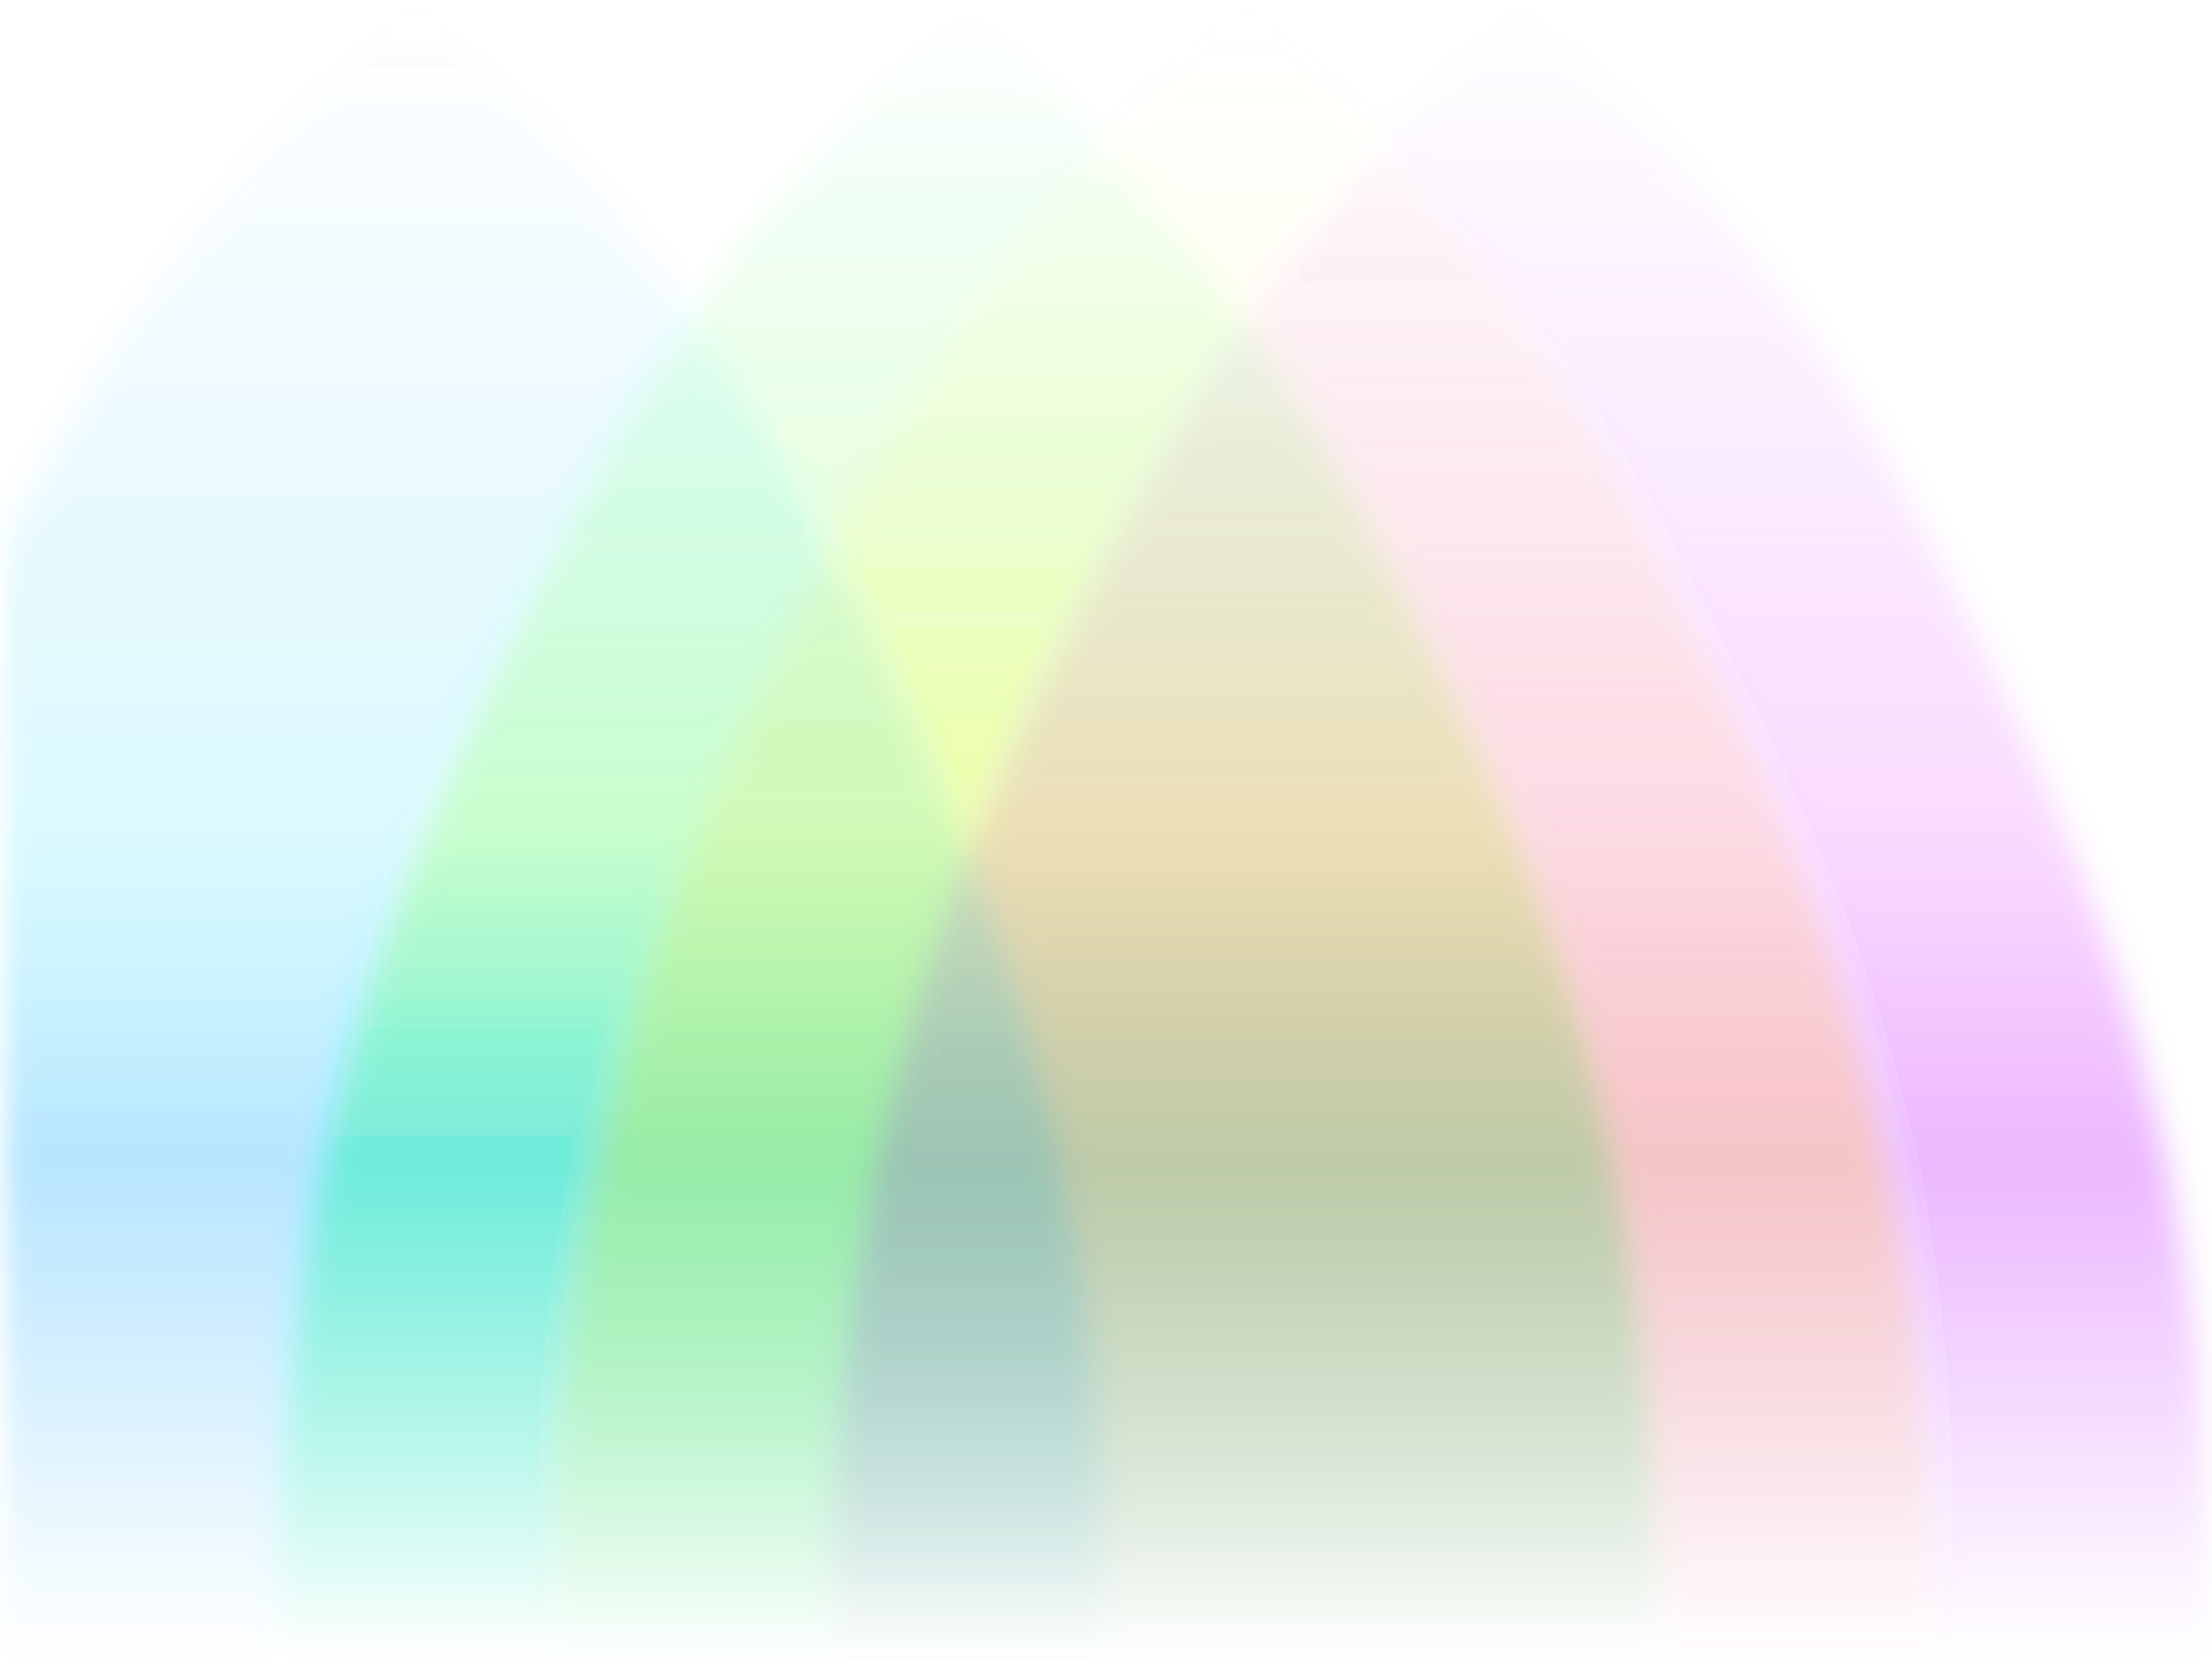
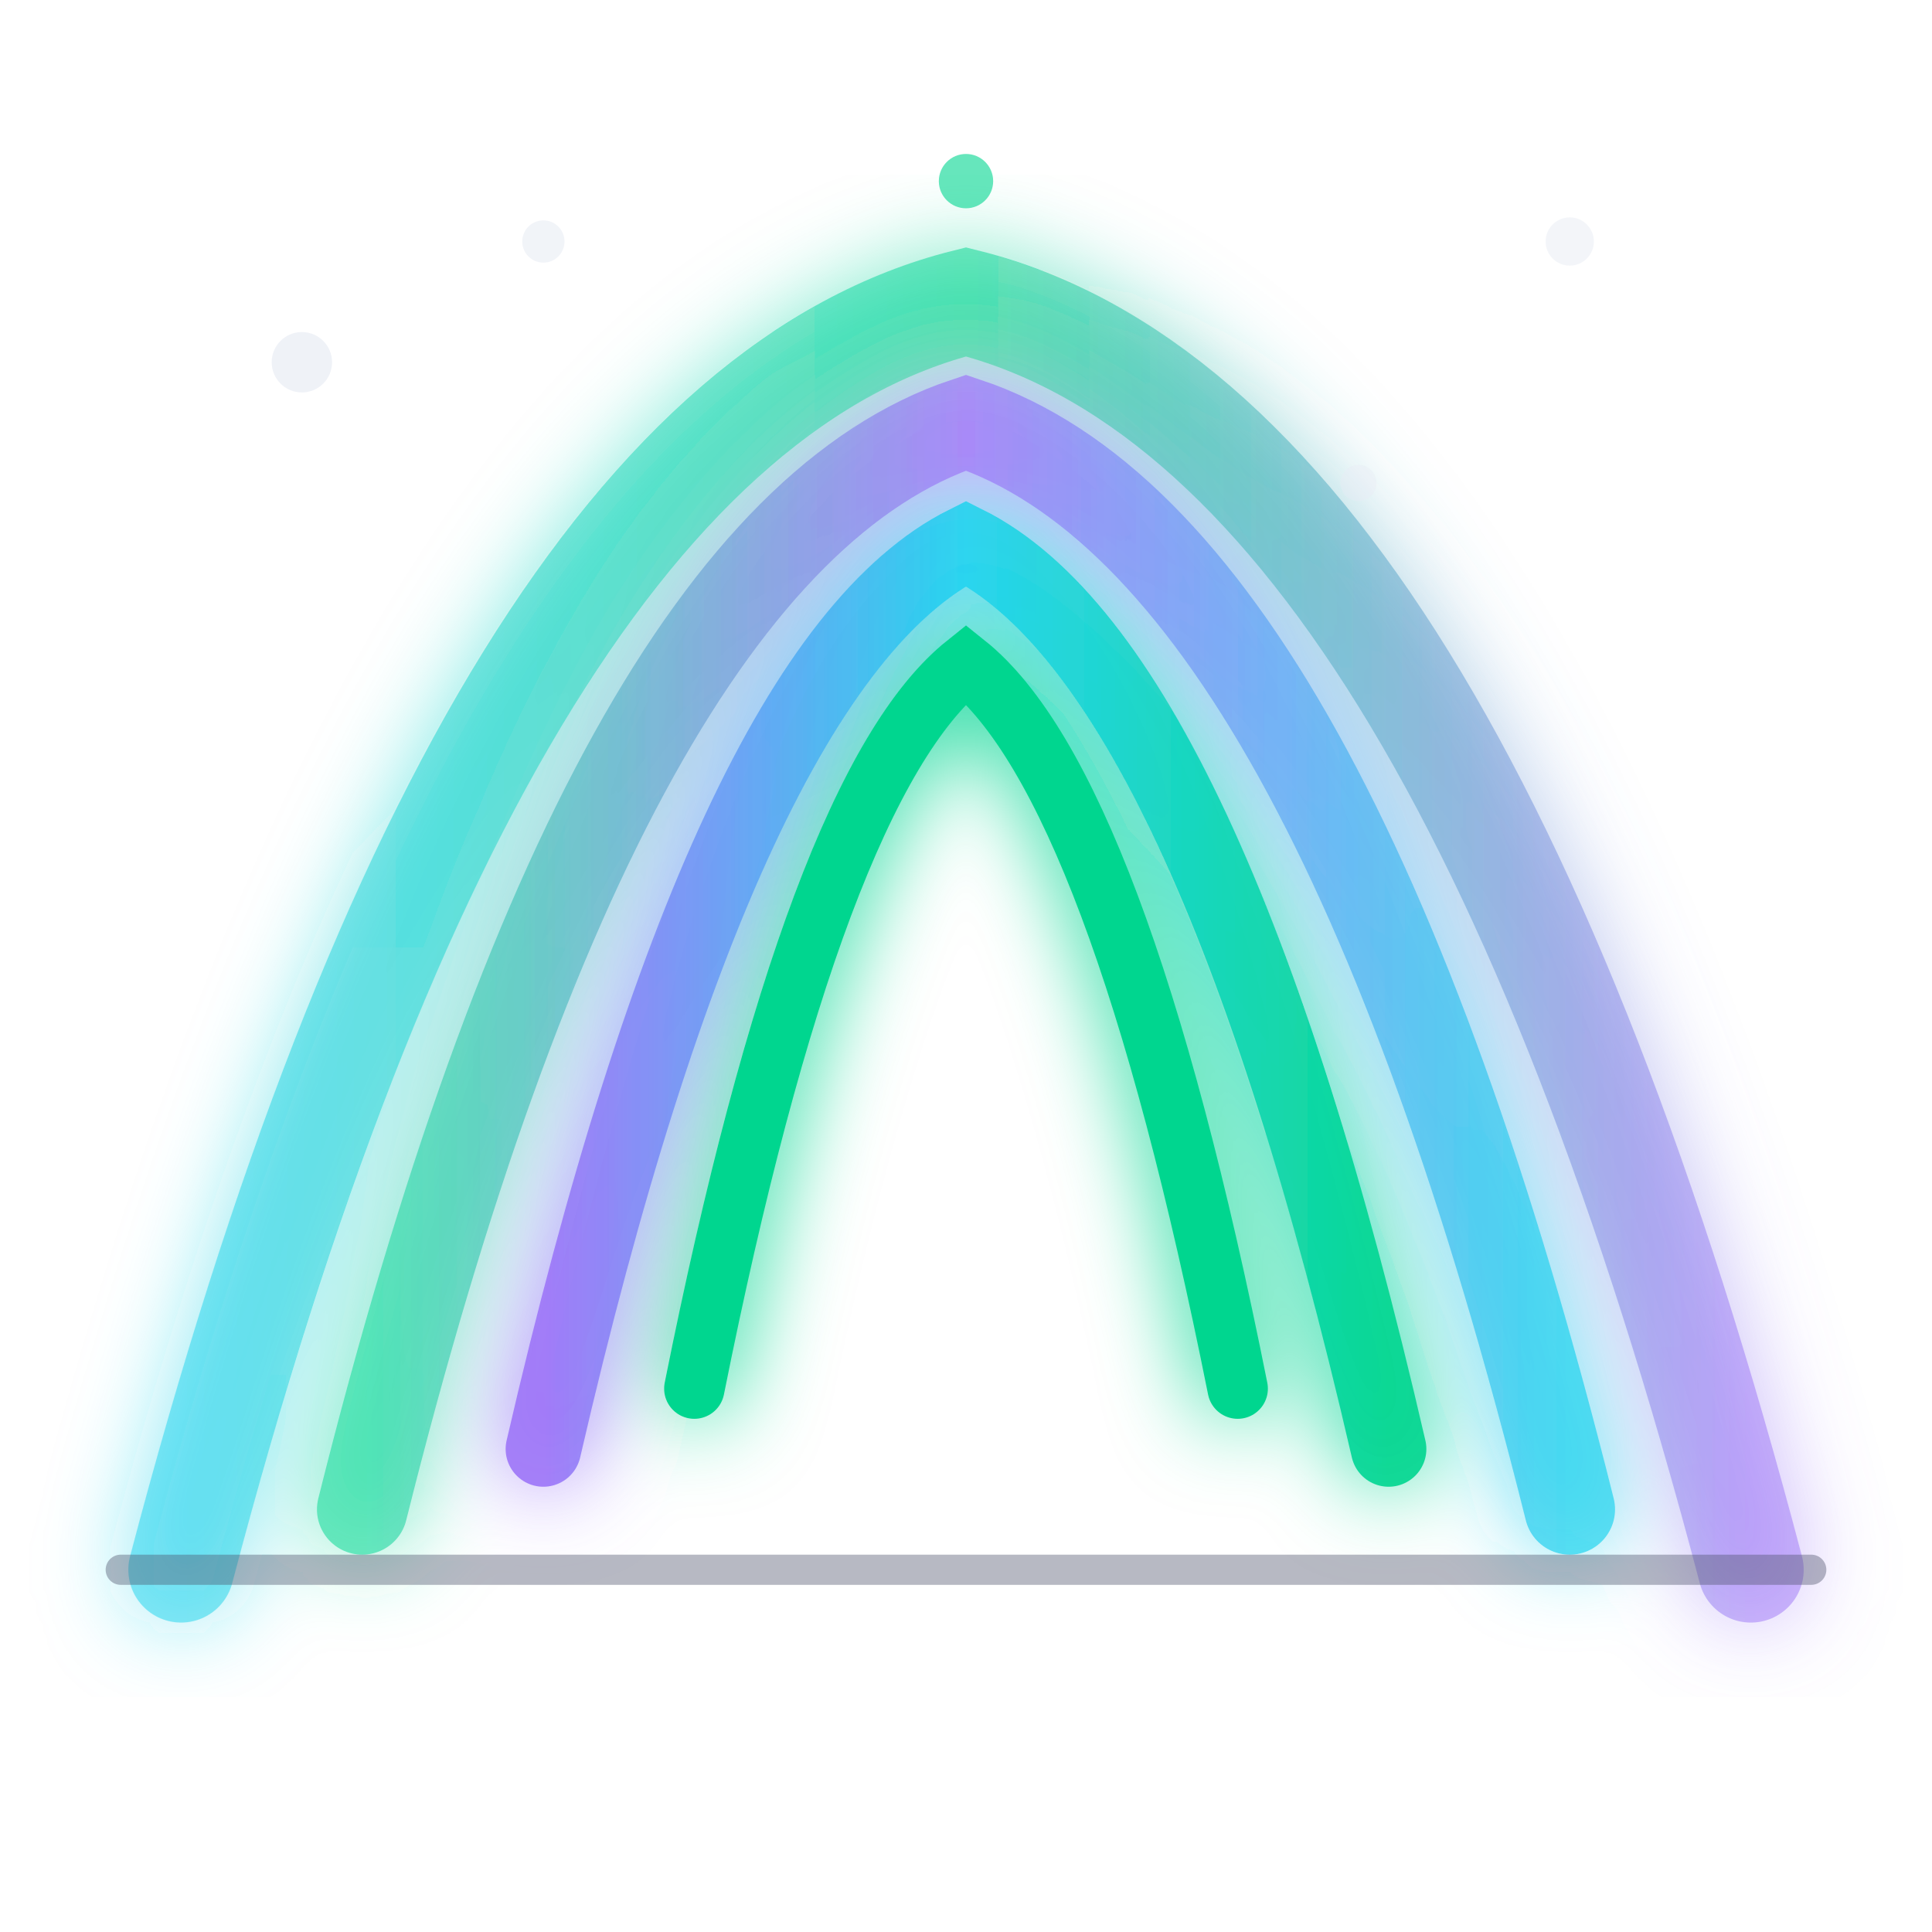
- <svg xmlns="http://www.w3.org/2000/svg" viewBox="0 0 800 600">
+ <svg xmlns="http://www.w3.org/2000/svg" viewBox="0 0 64 64">
  <defs>
-     <linearGradient id="greenCurtain" x1="0%" y1="100%" x2="0%" y2="0%">
-       <stop offset="0%" stop-color="rgba(0, 255, 100, 0)" />
-       <stop offset="30%" stop-color="rgba(0, 255, 100, 0.5)">
-         <animate attributeName="stop-color" values="rgba(0, 255, 100, 0.5);rgba(150, 255, 0, 0.5);rgba(0, 255, 100, 0.5)" dur="8s" repeatCount="indefinite" />
-       </stop>
-       <stop offset="50%" stop-color="rgba(150, 255, 0, 0.3)" />
-       <stop offset="100%" stop-color="rgba(0, 255, 100, 0)" />
+     <linearGradient id="arc1" x1="0" y1="0" x2="1" y2="0">
+       <stop offset="0%" stop-color="#22D3EE" />
+       <stop offset="50%" stop-color="#00D68F" />
+       <stop offset="100%" stop-color="#9D75F8" />
    </linearGradient>
-     <linearGradient id="purpleCurtain" x1="0%" y1="100%" x2="0%" y2="0%">
-       <stop offset="0%" stop-color="rgba(170, 0, 255, 0)" />
-       <stop offset="30%" stop-color="rgba(170, 0, 255, 0.4)">
-         <animate attributeName="stop-color" values="rgba(170, 0, 255, 0.4);rgba(200, 0, 255, 0.4);rgba(170, 0, 255, 0.4)" dur="10s" repeatCount="indefinite" />
-       </stop>
-       <stop offset="50%" stop-color="rgba(200, 0, 255, 0.2)" />
-       <stop offset="100%" stop-color="rgba(170, 0, 255, 0)" />
+     <linearGradient id="arc2" x1="0" y1="0" x2="1" y2="0">
+       <stop offset="0%" stop-color="#33E0A8" />
+       <stop offset="50%" stop-color="#9D75F8" />
+       <stop offset="100%" stop-color="#22D3EE" />
    </linearGradient>
-     <linearGradient id="blueCurtain" x1="0%" y1="100%" x2="0%" y2="0%">
-       <stop offset="0%" stop-color="rgba(0, 150, 255, 0)" />
-       <stop offset="30%" stop-color="rgba(0, 150, 255, 0.4)">
-         <animate attributeName="stop-color" values="rgba(0, 150, 255, 0.4);rgba(0, 200, 255, 0.4);rgba(0, 150, 255, 0.4)" dur="9s" repeatCount="indefinite" />
-       </stop>
-       <stop offset="50%" stop-color="rgba(0, 200, 255, 0.2)" />
-       <stop offset="100%" stop-color="rgba(0, 150, 255, 0)" />
+     <linearGradient id="arc3" x1="0" y1="0" x2="1" y2="0">
+       <stop offset="0%" stop-color="#9D75F8" />
+       <stop offset="50%" stop-color="#22D3EE" />
+       <stop offset="100%" stop-color="#00D68F" />
    </linearGradient>
-     <linearGradient id="yellowCurtain" x1="0%" y1="100%" x2="0%" y2="0%">
-       <stop offset="0%" stop-color="rgba(255, 220, 0, 0)" />
-       <stop offset="30%" stop-color="rgba(255, 220, 0, 0.4)">
-         <animate attributeName="stop-color" values="rgba(255, 220, 0, 0.4);rgba(255, 200, 0, 0.4);rgba(255, 220, 0, 0.4)" dur="7s" repeatCount="indefinite" />
-       </stop>
-       <stop offset="50%" stop-color="rgba(255, 200, 0, 0.2)" />
-       <stop offset="100%" stop-color="rgba(255, 220, 0, 0)" />
-     </linearGradient>
-     <filter id="auroraGlow">
-       <feGaussianBlur in="SourceGraphic" stdDeviation="6" result="blur" />
-       <feColorMatrix in="blur" type="matrix" values="1.2 0 0 0 0                         0 1.2 0 0 0                         0 0 1.2 0 0                         0 0 0 1 0" />
+     <filter id="glow">
+       <feGaussianBlur in="SourceGraphic" stdDeviation="1.5" result="blur" />
+       <feMerge>
+         <feMergeNode in="blur" />
+         <feMergeNode in="SourceGraphic" />
+       </feMerge>
    </filter>
  </defs>
-   <g filter="url(#auroraGlow)">
-     <path d="M100,600 C100,400 150,300 200,200 C250,100 300,50 350,0                  C400,50 450,100 500,200 C550,300 600,400 600,600" fill="url(#greenCurtain)" opacity="0.8">
-       <animate attributeName="d" values="M100,600 C100,400 150,300 200,200 C250,100 300,50 350,0 C400,50 450,100 500,200 C550,300 600,400 600,600;                         M150,600 C150,400 200,300 250,200 C300,100 350,50 400,0 C450,50 500,100 550,200 C600,300 650,400 650,600;                         M100,600 C100,400 150,300 200,200 C250,100 300,50 350,0 C400,50 450,100 500,200 C550,300 600,400 600,600" dur="20s" repeatCount="indefinite" />
-     </path>
-     <path d="M300,600 C300,400 350,300 400,200 C450,100 500,50 550,0                  C600,50 650,100 700,200 C750,300 800,400 800,600" fill="url(#purpleCurtain)" opacity="0.7">
-       <animate attributeName="d" values="M300,600 C300,400 350,300 400,200 C450,100 500,50 550,0 C600,50 650,100 700,200 C750,300 800,400 800,600;                         M250,600 C250,400 300,300 350,200 C400,100 450,50 500,0 C550,50 600,100 650,200 C700,300 750,400 750,600;                         M300,600 C300,400 350,300 400,200 C450,100 500,50 550,0 C600,50 650,100 700,200 C750,300 800,400 800,600" dur="25s" repeatCount="indefinite" />
-     </path>
-     <path d="M-100,600 C-100,400 -50,300 0,200 C50,100 100,50 150,0                  C200,50 250,100 300,200 C350,300 400,400 400,600" fill="url(#blueCurtain)" opacity="0.7">
-       <animate attributeName="d" values="M-100,600 C-100,400 -50,300 0,200 C50,100 100,50 150,0 C200,50 250,100 300,200 C350,300 400,400 400,600;                         M-50,600 C-50,400 0,300 50,200 C100,100 150,50 200,0 C250,50 300,100 350,200 C400,300 450,400 450,600;                         M-100,600 C-100,400 -50,300 0,200 C50,100 100,50 150,0 C200,50 250,100 300,200 C350,300 400,400 400,600" dur="22s" repeatCount="indefinite" />
-     </path>
-     <path d="M200,600 C200,400 250,300 300,200 C350,100 400,50 450,0                  C500,50 550,100 600,200 C650,300 700,400 700,600" fill="url(#yellowCurtain)" opacity="0.6">
-       <animate attributeName="d" values="M200,600 C200,400 250,300 300,200 C350,100 400,50 450,0 C500,50 550,100 600,200 C650,300 700,400 700,600;                         M150,600 C150,400 200,300 250,200 C300,100 350,50 400,0 C450,50 500,100 550,200 C600,300 650,400 650,600;                         M200,600 C200,400 250,300 300,200 C350,100 400,50 450,0 C500,50 550,100 600,200 C650,300 700,400 700,600" dur="23s" repeatCount="indefinite" />
-     </path>
+   <g filter="url(#glow)">
+     <path d="M6,52 Q16,14 32,10 Q48,14 58,52" fill="none" stroke="url(#arc1)" stroke-width="3.5" stroke-linecap="round" opacity="0.5" />
+     <path d="M12,50 Q20,18 32,14 Q44,18 52,50" fill="none" stroke="url(#arc2)" stroke-width="3" stroke-linecap="round" opacity="0.7" />
+     <path d="M18,48 Q24,22 32,18 Q40,22 46,48" fill="none" stroke="url(#arc3)" stroke-width="2.5" stroke-linecap="round" opacity="0.9" />
+     <path d="M23,46 Q27,26 32,22 Q37,26 41,46" fill="none" stroke="#00D68F" stroke-width="2" stroke-linecap="round" opacity="1" />
  </g>
+   <line x1="4" y1="52" x2="60" y2="52" stroke="#4A5068" stroke-width="1" stroke-linecap="round" opacity="0.4" />
+   <circle cx="10" cy="12" r="1" fill="#E8ECF4" opacity="0.7" />
+   <circle cx="52" cy="8" r="0.8" fill="#E8ECF4" opacity="0.5" />
+   <circle cx="45" cy="16" r="0.6" fill="#E8ECF4" opacity="0.4" />
+   <circle cx="18" cy="8" r="0.7" fill="#E8ECF4" opacity="0.6" />
+   <circle cx="32" cy="6" r="0.9" fill="#00D68F" opacity="0.6" />
</svg>
